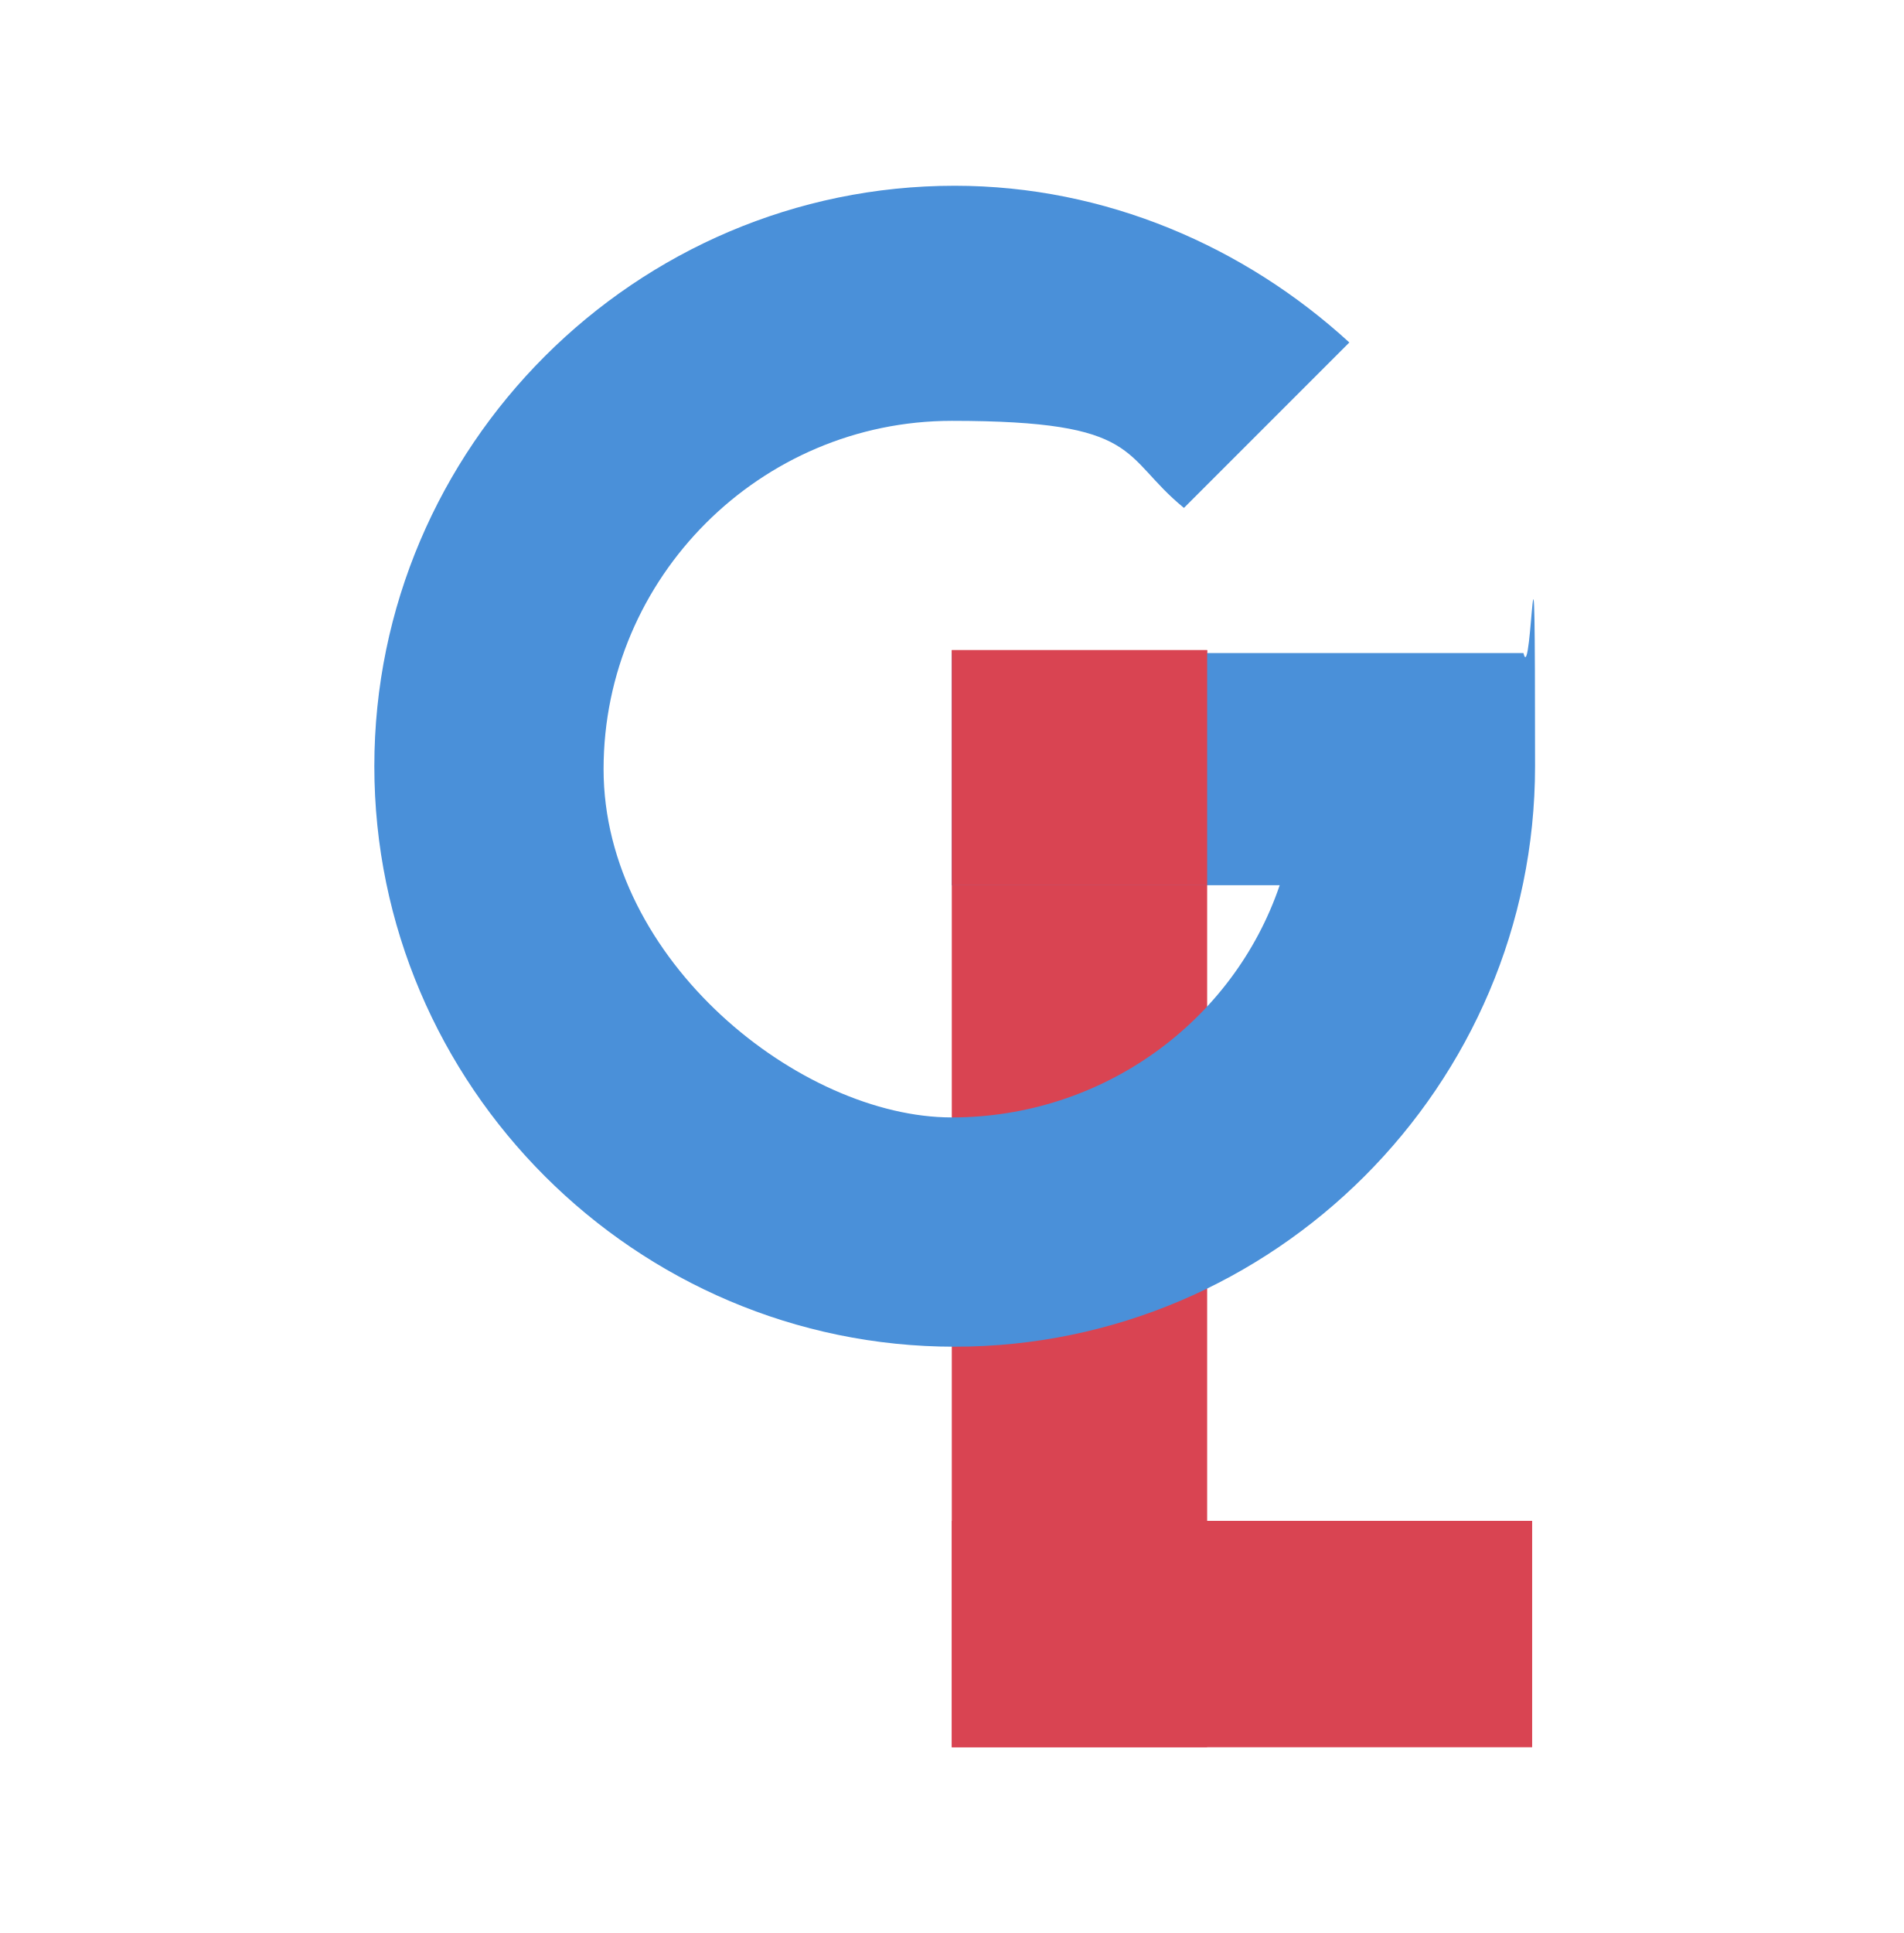
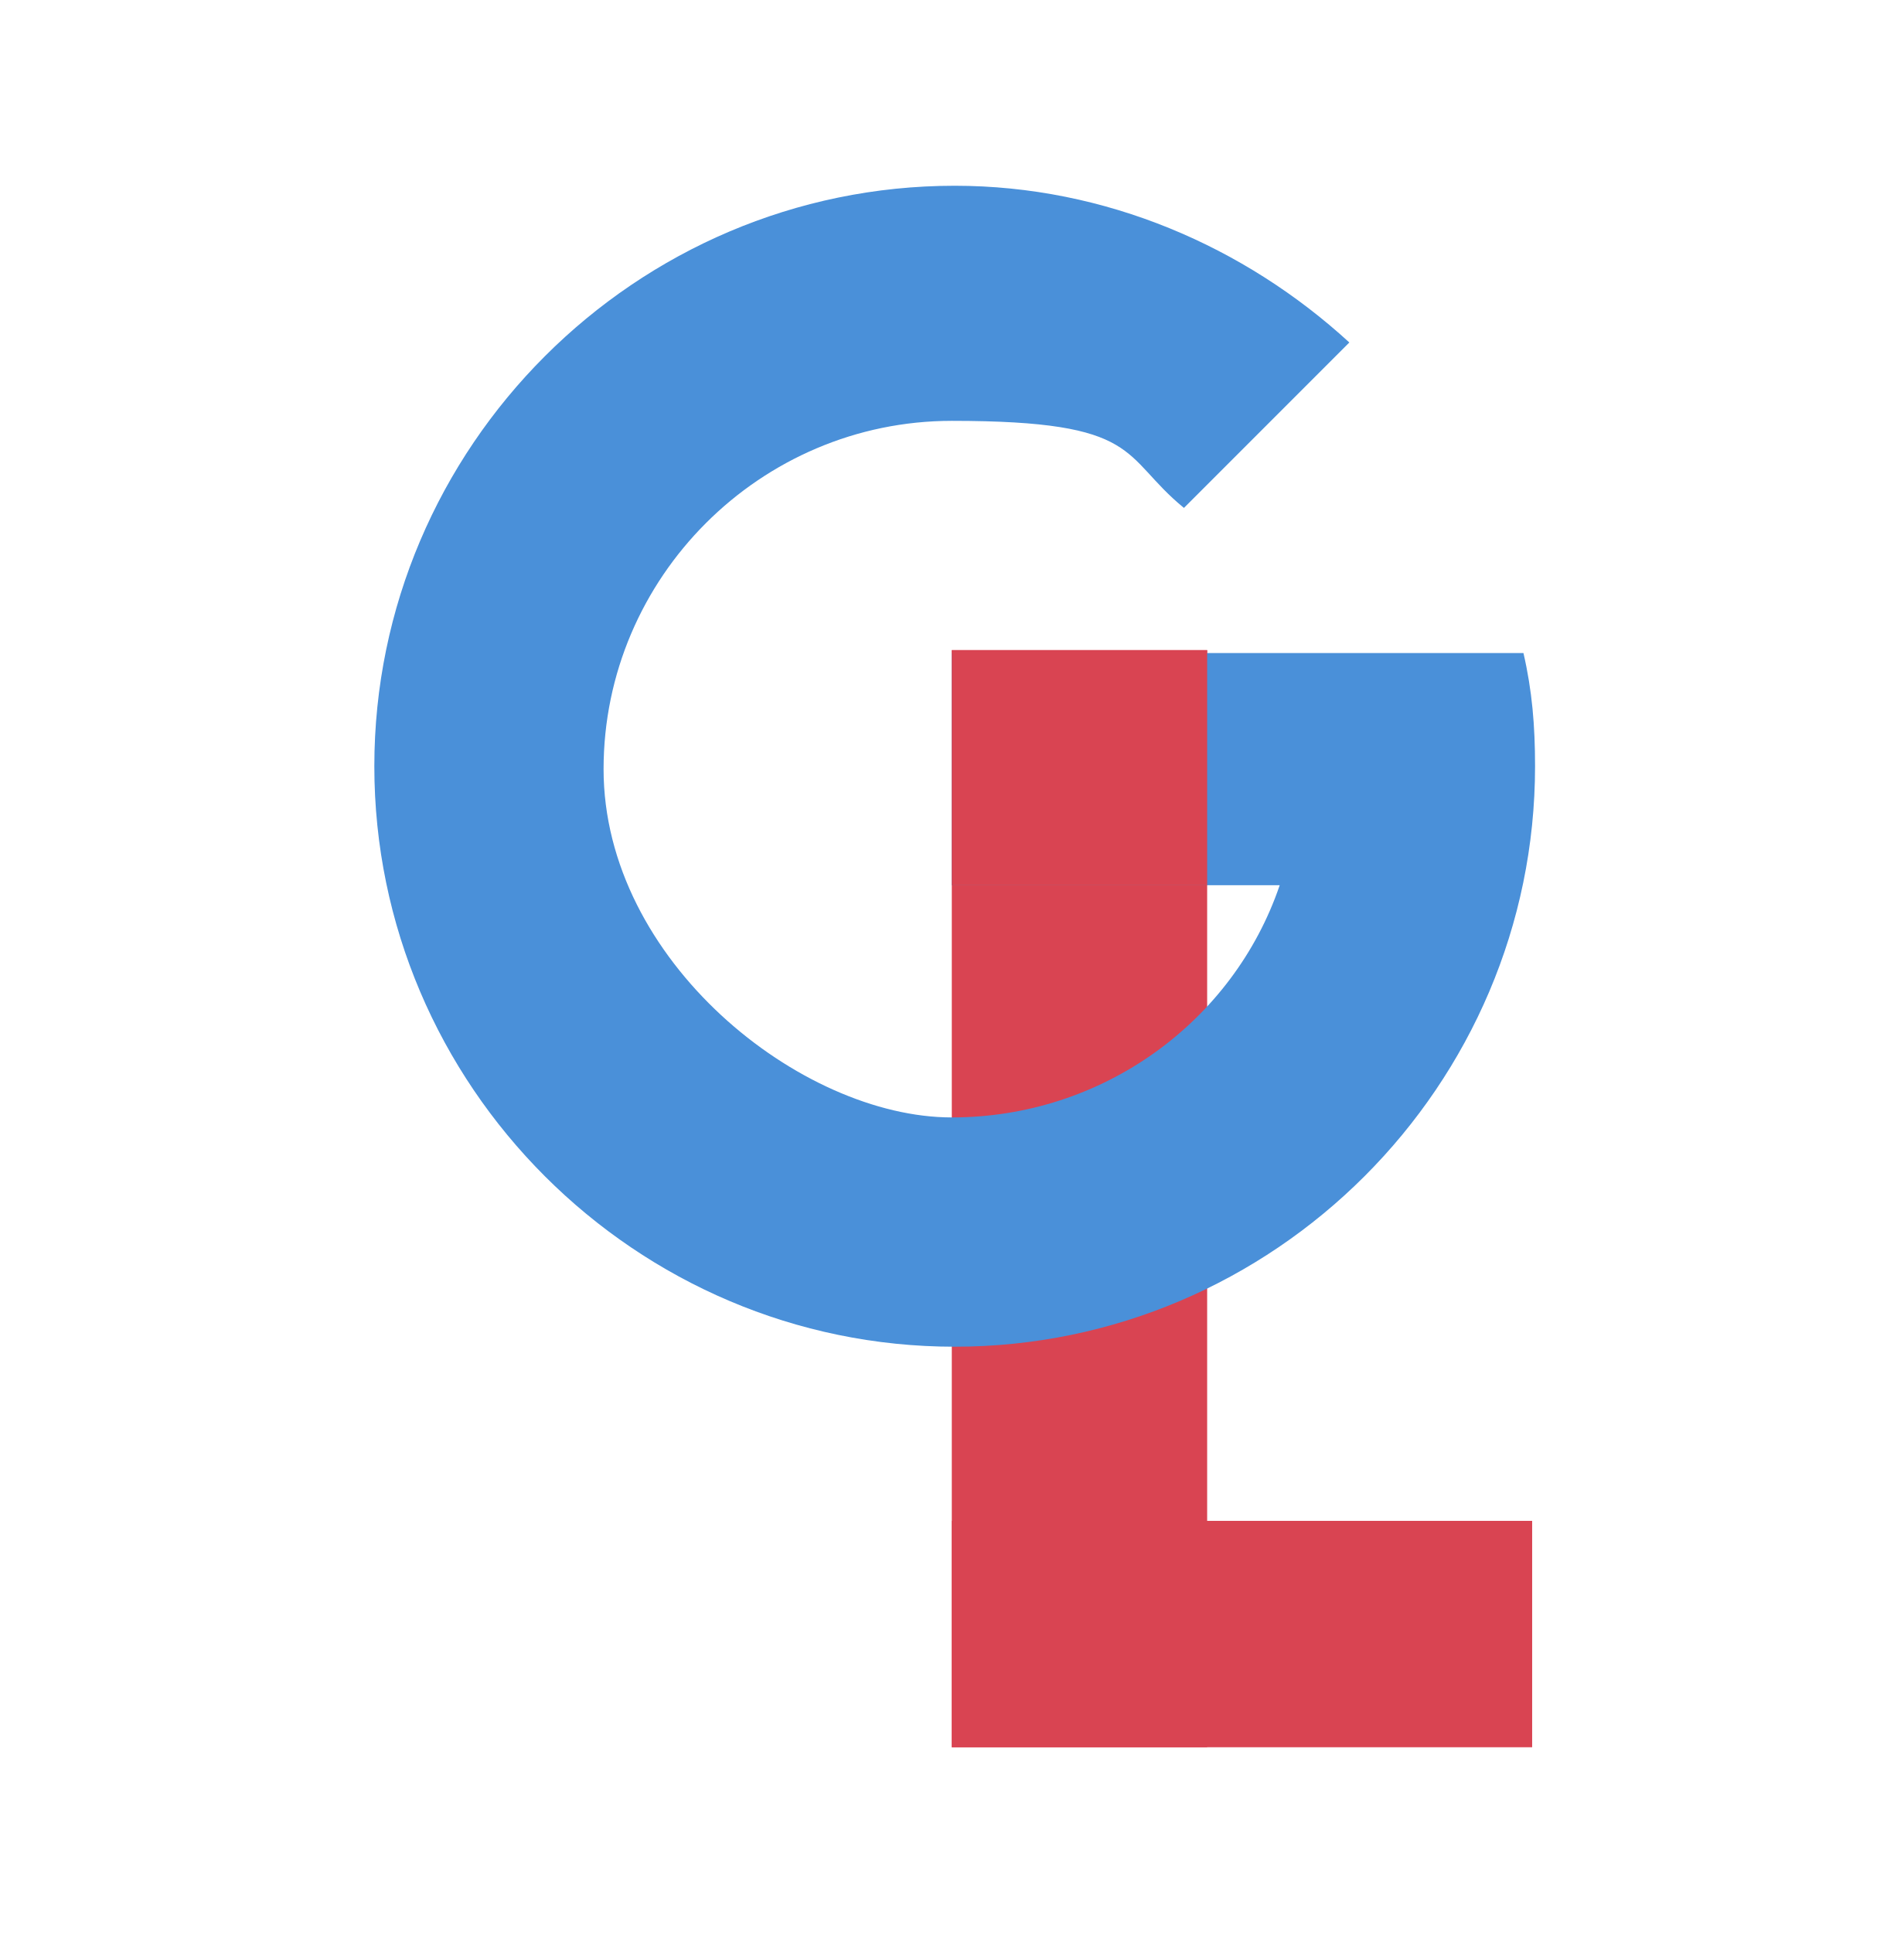
<svg xmlns="http://www.w3.org/2000/svg" version="1.1" viewBox="0 0 65.6 66.6">
  <defs>
    <style>
      .st0 {
        fill: #4a90d9;
      }

      .st1 {
        fill: #d94452;
      }
    </style>
  </defs>
  <g id="Layer_2">
    <rect class="st1" x="32.8" y="22.4" width="8.8" height="37.8" />
    <rect class="st1" x="32.8" y="52.4" width="20" height="7.8" />
  </g>
  <g id="Layer_4">
-     <path class="st0" d="M52.4,22.5h0c0,0-1.9,0-1.9,0h-17.7v8h11.3c-1.6,4.7-6.1,8-11.3,8s-12-5.4-12-12,5.4-12,12-12,5.8,1.2,8,3l5.7-5.7c-3.6-3.3-8.4-5.4-13.6-5.4-11,0-20,9-20,20s9,20,20,20,20-9,20-20-.1-2.6-.4-3.9Z" />
+     <path class="st0" d="M52.4,22.5h-19.6v8h11.3c-1.6,4.7-6.1,8-11.3,8s-12-5.4-12-12,5.4-12,12-12,5.8,1.2,8,3l5.7-5.7c-3.6-3.3-8.4-5.4-13.6-5.4-11,0-20,9-20,20s9,20,20,20,20-9,20-20c0-1.4-.1-2.6-.4-3.9Z" />
  </g>
  <g id="Layer_1">
    <rect class="st1" x="32.8" y="22.4" width="8.8" height="8.1" />
  </g>
</svg>
